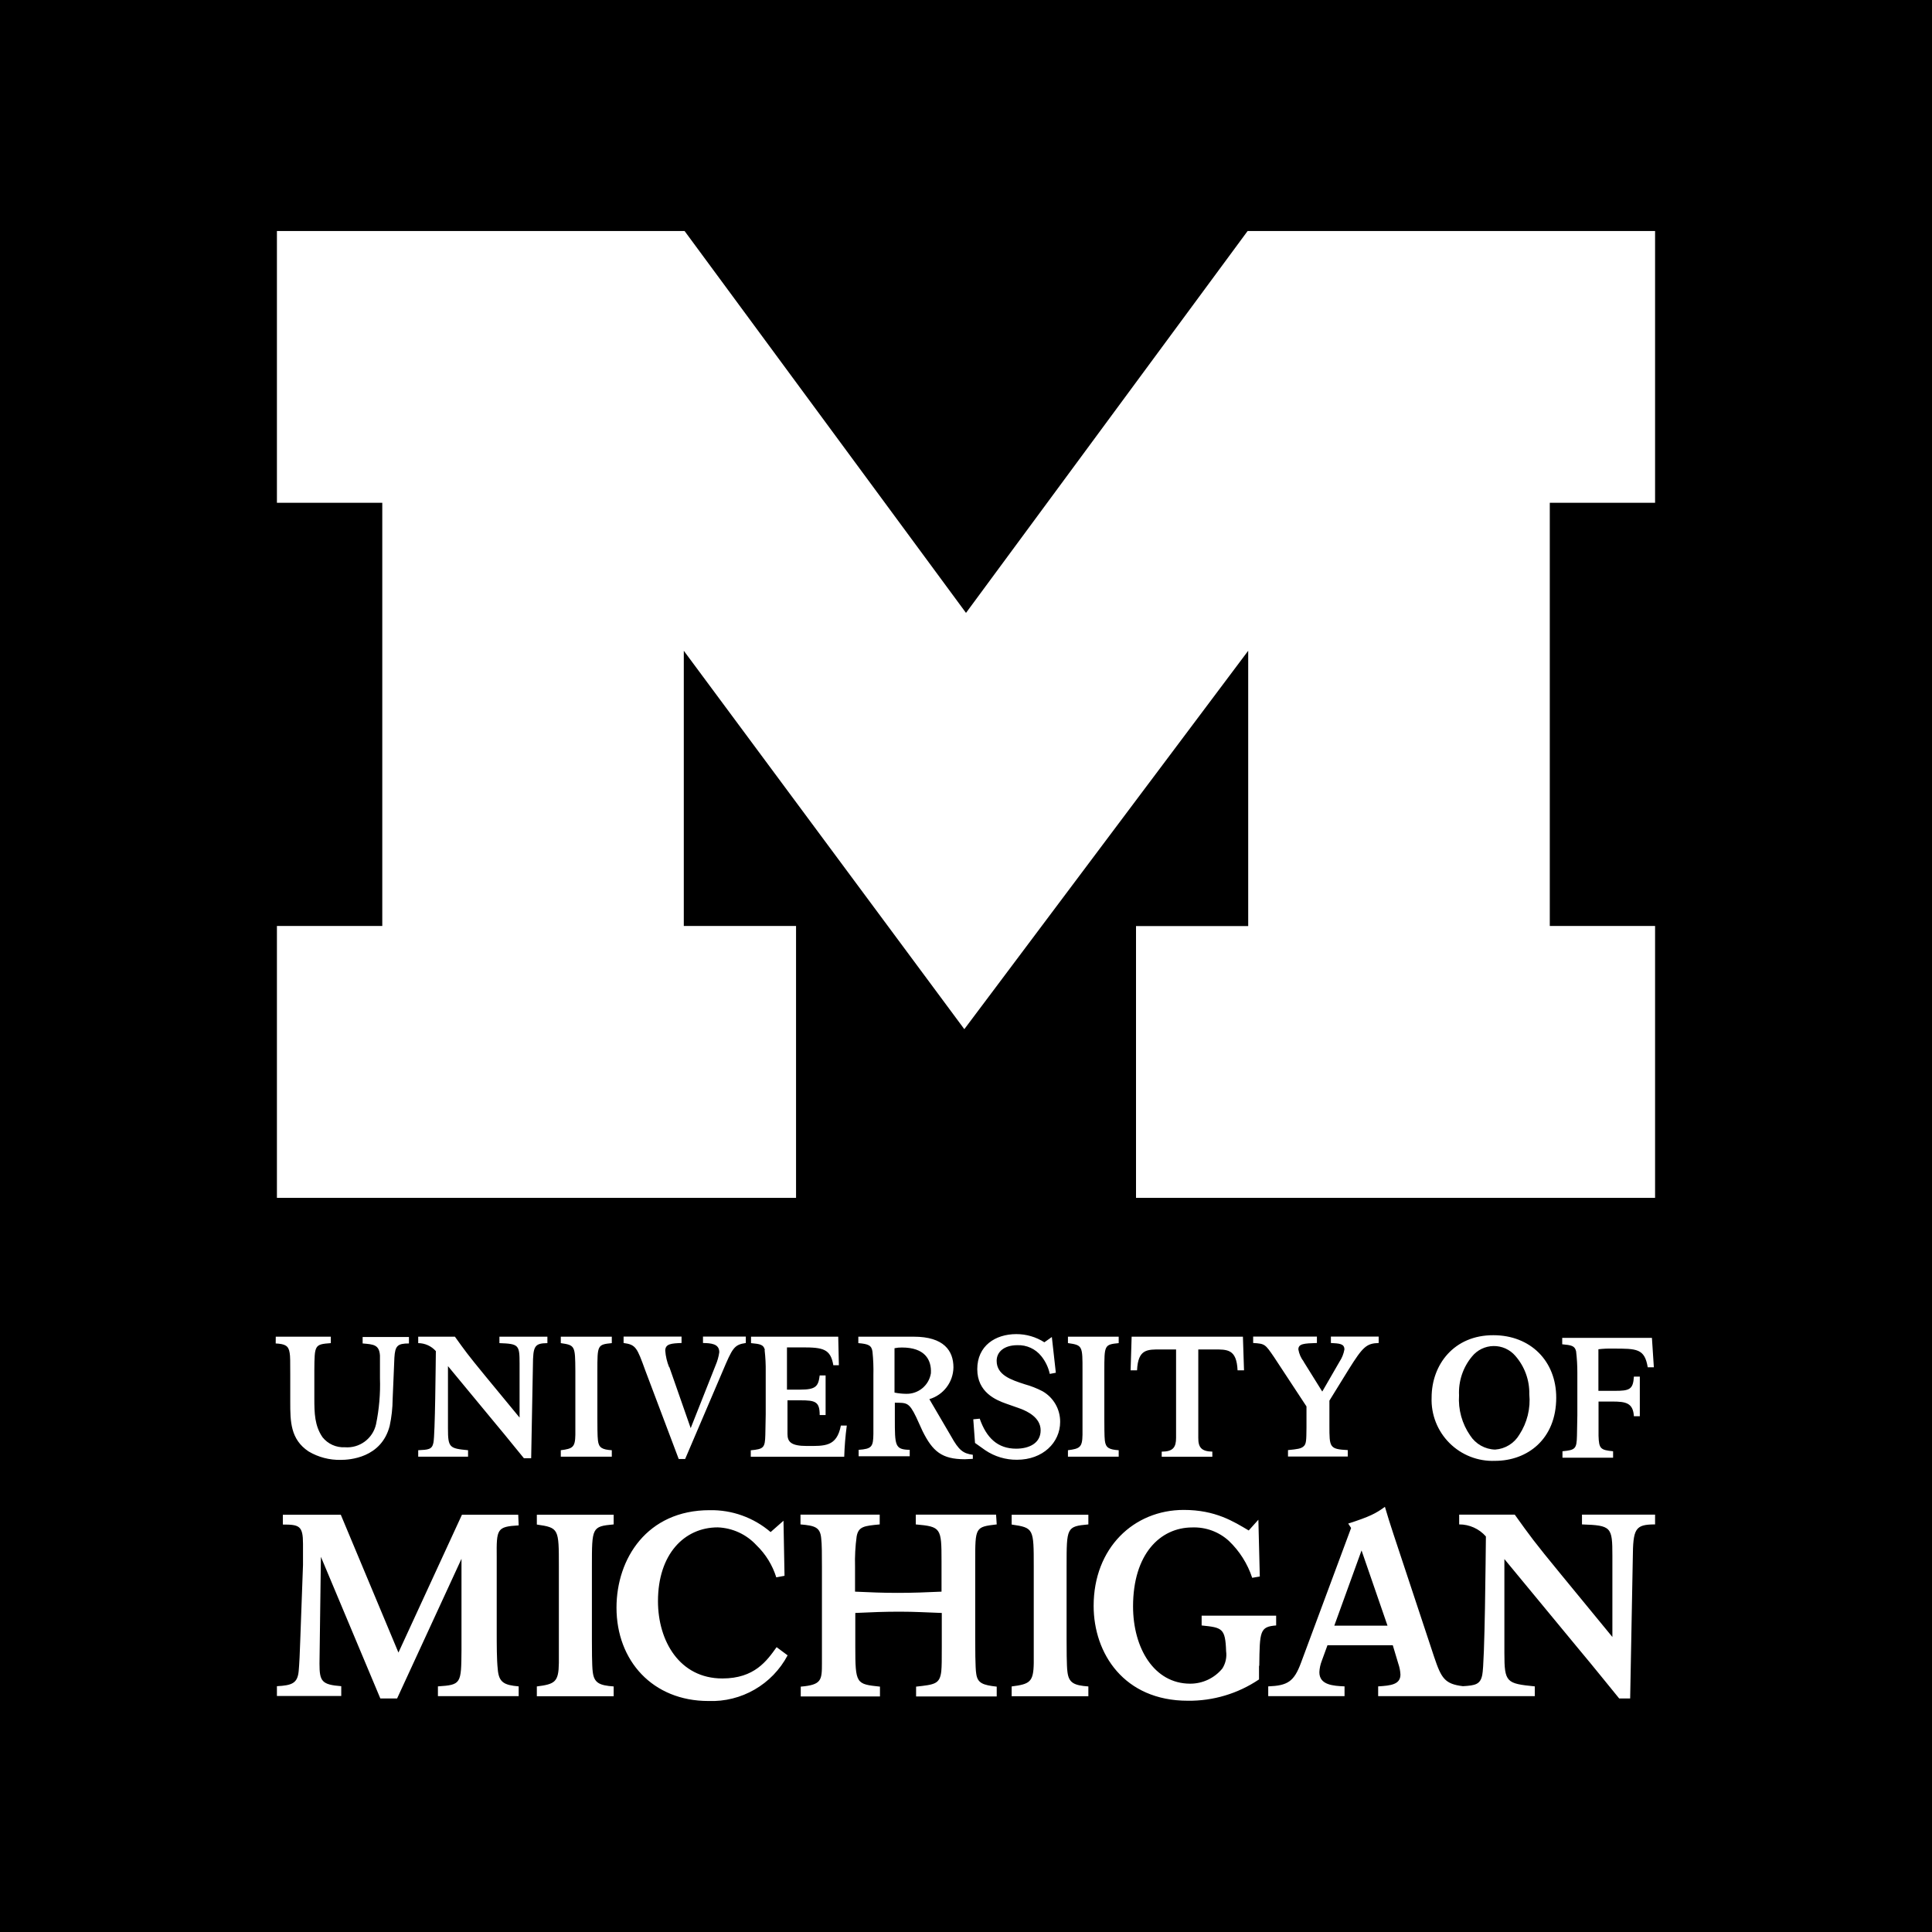
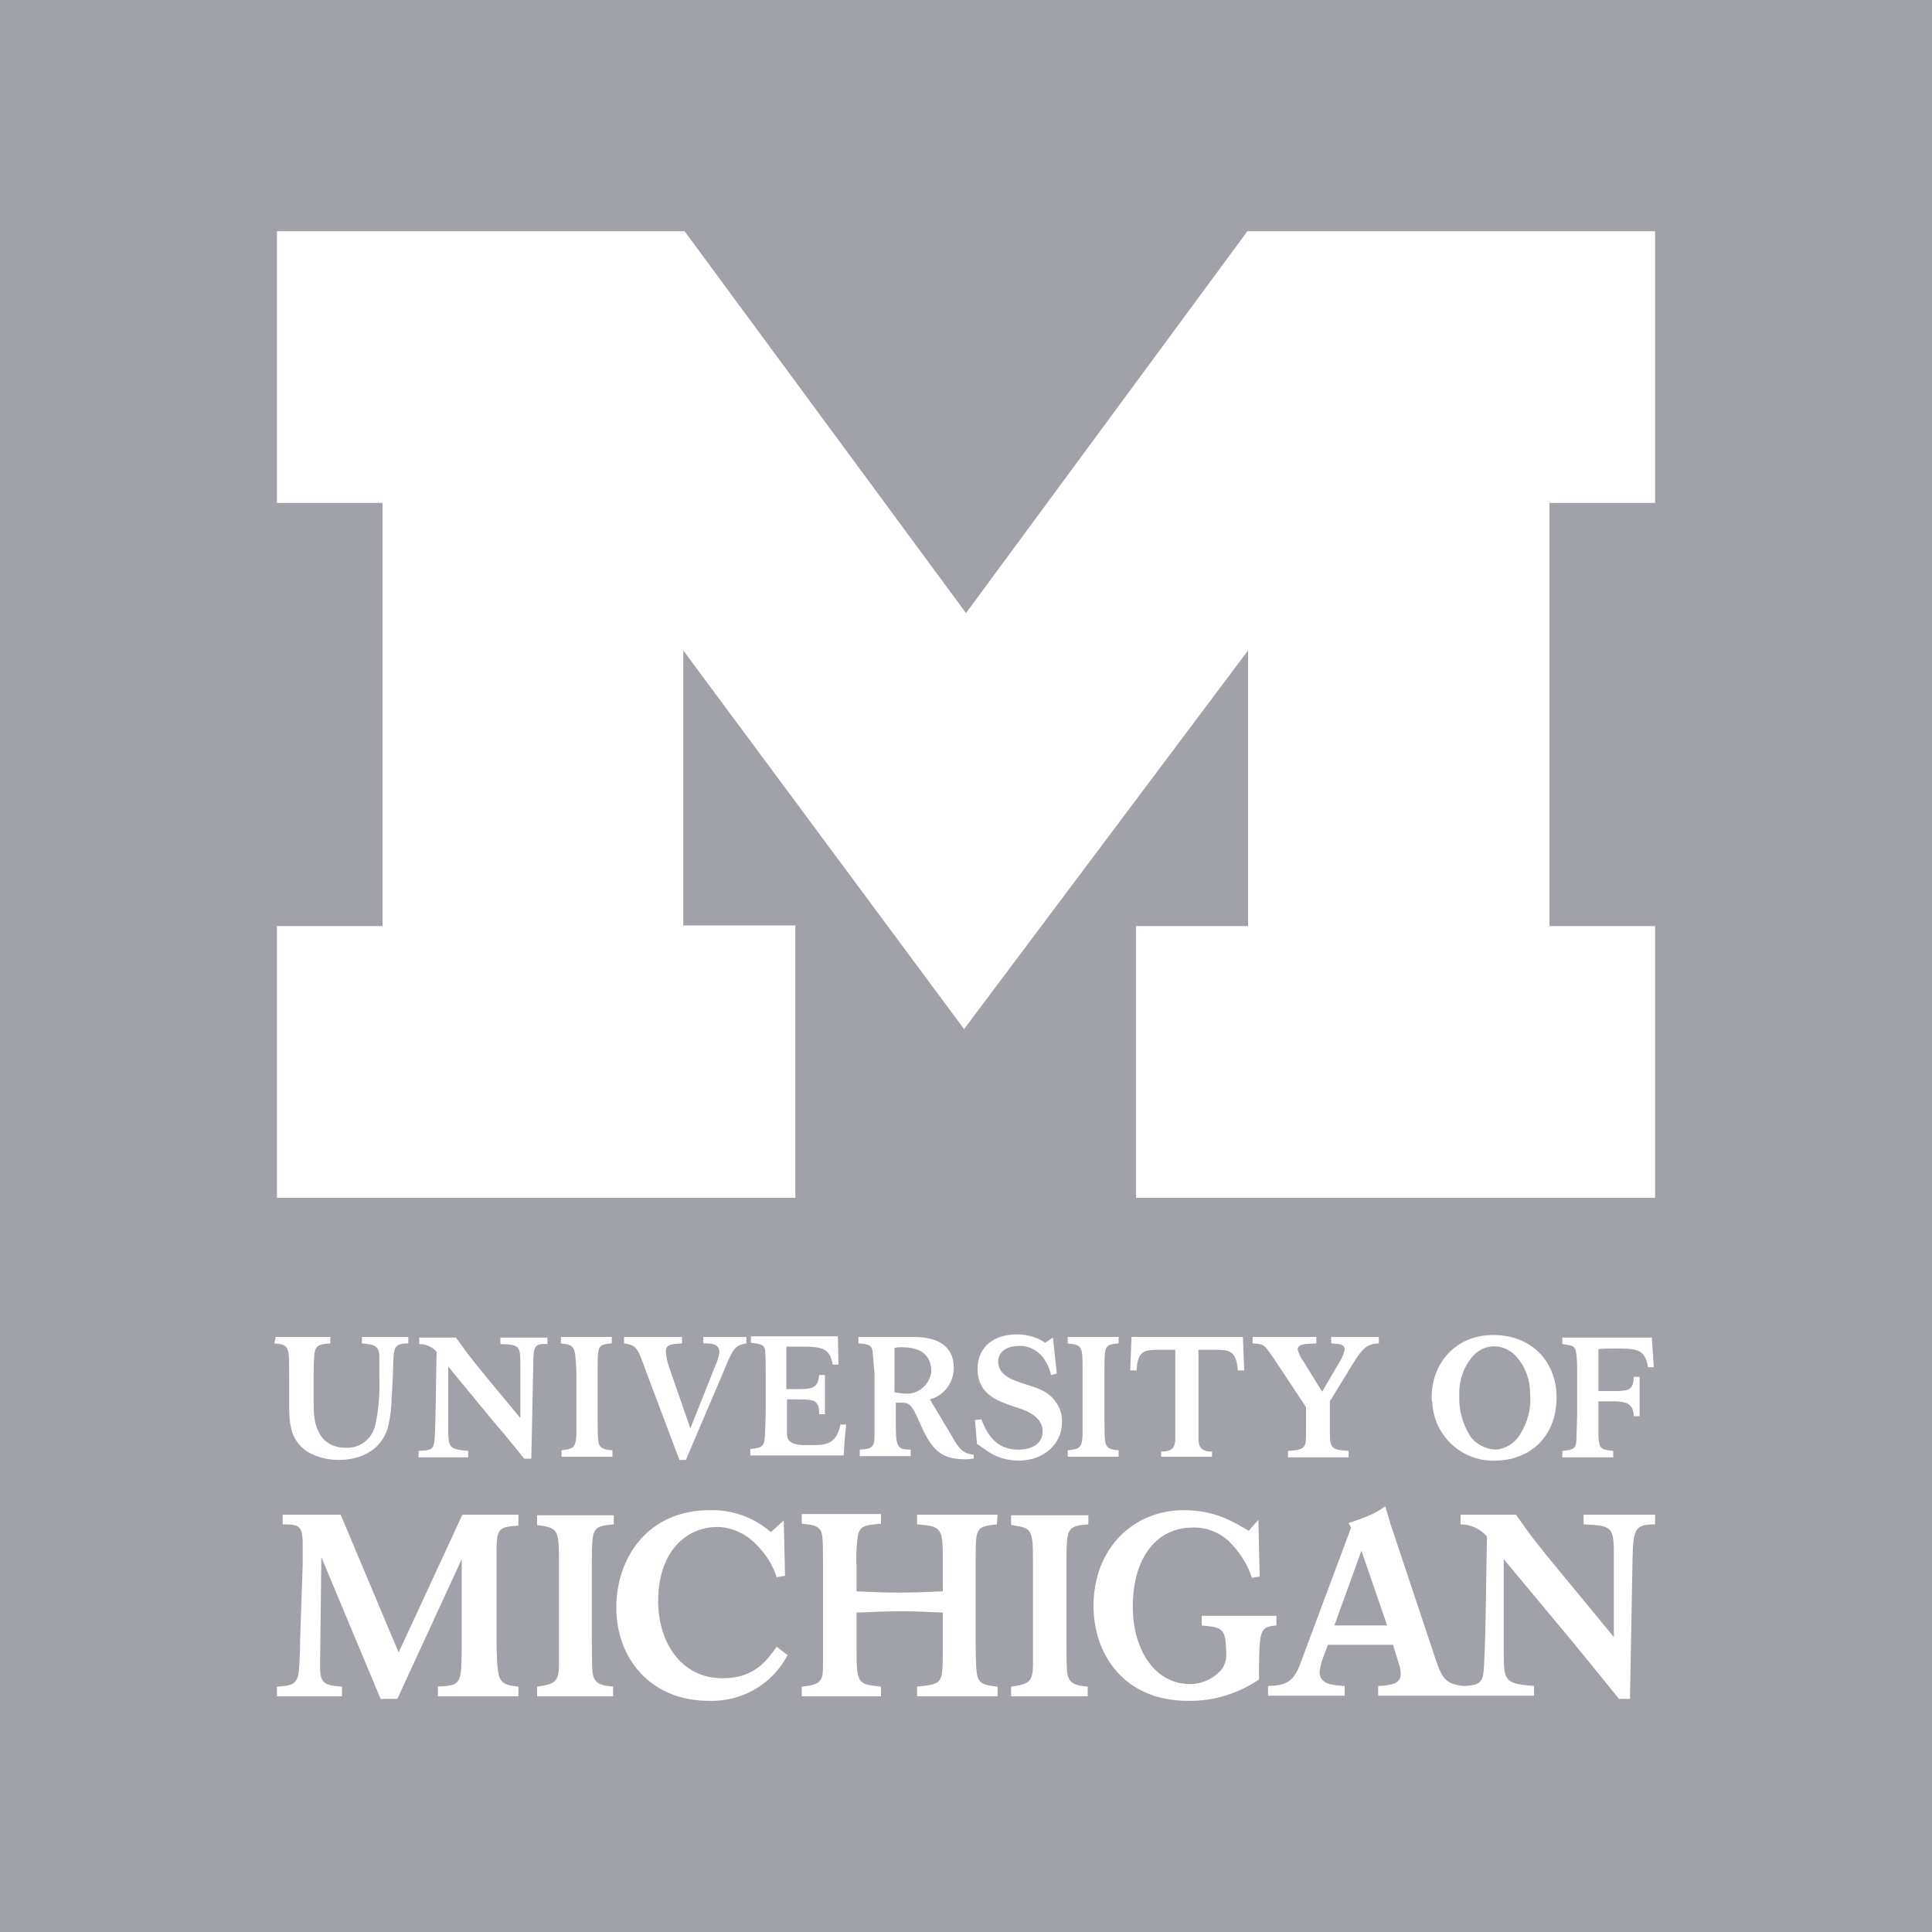
- <svg xmlns="http://www.w3.org/2000/svg" id="ebdc9aea-545c-4b52-93d0-2e5dd88c47fc" data-name="PRINT" viewBox="0 0 300 300">
-   <path d="M0,300H300V0H0Zm80.54-63.14c-3.41.2-3.45.56-3.41,4.95v11.62c0,1.92,0,4.31.16,5.75.16,2.08,1,2.48,3.25,2.68v1.52H68v-1.52c3.62-.24,3.62-.4,3.66-5.63V242.05l-10,21.69H59.06l-9.23-22-.22,16.57c0,2.76.33,3.28,3.38,3.52v1.52H43v-1.52c2.32-.12,3.21-.44,3.38-2.36.08-.76.2-3.11.24-4.67L47.05,243c0-.91,0-2.28,0-3.27,0-2.8-.57-3-3.13-3v-1.52h9l8.95,21.4,9.86-21.4h8.74Zm2.21-24.81-.27,14.38H81.35l-1.7-2.08c-.86-1.06-1.72-2.12-2.58-3.14l-7.51-9.08v9.66c0,3,.22,3.12,3.12,3.4v1H64.94v-1c1.56-.08,2.15-.1,2.36-1.16.27-1.24.35-12.3.38-14.23a3.69,3.69,0,0,0-2.74-1.24v-1h5.7c1.59,2.22,1.94,2.72,4.73,6.12l5.31,6.44v-8.34c0-2.95-.11-3.11-3.13-3.22v-1H85v1C83,208.59,82.77,209,82.75,212.05Zm12.54,24.66c-3.38.31-3.38.47-3.38,6.5v11.38c0,1,0,4.15.13,5,.2,1.72,1,2.12,3.25,2.28v1.52H83.36v-1.52c2.81-.36,3.38-.68,3.42-3.64v-15c0-5.87,0-6-3.42-6.5v-1.52H95.29Zm-8.21-28.15v-1H95v1c-2.24.22-2.24.32-2.24,4.31v7.52c0,.66,0,2.75.09,3.3.13,1.13.67,1.4,2.15,1.5v1H87.08v-1c1.85-.24,2.23-.45,2.26-2.4v-9.92C89.31,209,89.31,208.88,87.08,208.56ZM110,264.13c-8.66,0-14.27-6.26-14.27-14.49,0-7.62,4.75-15.14,14.46-15.14a14.12,14.12,0,0,1,9.47,3.4l2-1.76.16,8.55-1.28.24a11.81,11.81,0,0,0-3.09-5,8.61,8.61,0,0,0-6-2.76c-5.18,0-9.28,4.15-9.28,11.46,0,6.19,3.36,12,10,12,5,0,6.91-2.75,8.42-4.86l1.71,1.27A13.34,13.34,0,0,1,110,264.13Zm-6.06-51.84,3.31,9.47,3.88-9.79a7.84,7.84,0,0,0,.56-2c0-1.35-1.34-1.4-2.53-1.43v-1h6.65v1c-1.83.27-2.07.77-3.63,4.46l-5.79,13.55h-1l-5.19-13.75c-1.29-3.55-1.45-4-3.37-4.26v-1h9v1c-1.54.06-2.53.11-2.53,1.19A8.5,8.5,0,0,0,103.9,212.29Zm14.83-2.65c-.18-.87-.78-.95-2.15-1.08v-1h13.54l.1,4.43h-.86c-.43-2.53-1.59-2.77-4.81-2.77H122.2v6.56h2.08c2.44,0,2.79-.54,3-2.2h.92v6.15h-.92c0-2.09-.67-2.29-3-2.29h-2v5.22c0,1.21.52,1.87,3,1.87,2.74,0,4.65.16,5.29-3.17h.92a47.37,47.37,0,0,0-.4,4.84H116.58v-1c2-.19,2.21-.37,2.26-2.41,0-.44.06-2.69.06-3.19V213A25.82,25.82,0,0,0,118.73,209.64Zm36,27.07c-3.34.39-3.34.43-3.34,5.78v11.9c0,1.12,0,4.68.16,5.51.2,1.48,1.06,1.76,3.18,2v1.52H142.25v-1.52c2.9-.32,3.67-.4,3.91-2.36.08-.79.08-1.87.08-3.91v-5.17c-2.28-.08-4.17-.2-6.53-.2s-4.42.08-6.9.2v5.17c0,5.87.12,5.87,3.83,6.27v1.52h-12.3v-1.52c3.25-.28,3.29-1,3.29-3.67,0-1,0-2,0-3V243.37c0-1.83,0-3.67-.12-4.55-.16-1.68-1-1.92-3.21-2.11v-1.52h12.3v1.52c-2.4.23-3.3.31-3.58,1.87a28.75,28.75,0,0,0-.25,4.67v3.9c2.48.11,4.22.19,6.62.19s4.37-.08,6.81-.19v-4.74c0-5.15-.08-5.35-4-5.7v-1.52h12.47ZM135.48,209.9c-.13-1-.64-1.21-2.2-1.34v-1l8.61,0c4.68,0,6.16,2.19,6.16,4.77a5.22,5.22,0,0,1-3.74,4.93l3.36,5.74c1.21,2.18,1.86,2.69,3.39,2.9v.63c-.4,0-.8.06-1.24.06-3.57,0-5-1.22-6.56-4.36l-1-2.19c-1.13-2.35-1.51-2.2-3.31-2.23v2.42c0,4.28,0,4.85,2.31,4.9v1h-7.93v-1c2.05-.15,2.26-.47,2.29-2.48,0-.76,0-1.63,0-2.39v-6.75A28.23,28.23,0,0,0,135.48,209.9Zm23.08,8.88c-.75-.29-1.56-.53-2.32-.82-1.56-.55-4.49-1.74-4.49-5.36s2.8-5.44,6.06-5.44a8.06,8.06,0,0,1,4.36,1.27l1.16-.82.62,5.55-.94.18a6.61,6.61,0,0,0-1.32-2.76,4.53,4.53,0,0,0-3.72-1.7c-2,0-3.21,1-3.21,2.43,0,2.21,2.24,2.95,4.37,3.64a14,14,0,0,1,2.75,1.08,5.43,5.43,0,0,1,2.74,4.76c0,3.21-2.69,5.88-6.7,5.88a8.64,8.64,0,0,1-4.93-1.48l-1.59-1.13-.27-3.67,1-.1c1.05,3,2.8,4.66,5.66,4.66,2,0,3.8-.84,3.8-2.85S159.48,219.15,158.56,218.78ZM169,236.71c-3.38.31-3.38.47-3.38,6.5v11.38c0,1,0,4.15.13,5,.2,1.72,1,2.12,3.25,2.28v1.52H157.09v-1.52c2.82-.36,3.39-.68,3.43-3.64v-15c0-5.87,0-6-3.43-6.5v-1.52H169Zm-3.17-28.15v-1h7.88v1c-2.23.22-2.23.32-2.23,4.31v7.52c0,.66,0,2.75.08,3.3.13,1.13.67,1.4,2.15,1.5v1h-7.88v-1c1.85-.24,2.23-.45,2.26-2.4v-9.92C168.1,209,168.1,208.88,165.87,208.56Zm29.67,50.1v2.12a19.36,19.36,0,0,1-11.06,3.31c-9.9,0-14.62-7.34-14.62-14.73,0-9,6.23-14.9,14-14.9,4.91,0,7.73,1.8,10.08,3.19l1.5-1.67.22,8.82-1.18.2a13.94,13.94,0,0,0-3.62-5.73,8,8,0,0,0-5.68-2.09c-5,0-9.2,4.15-9.2,12.26,0,6.47,3.26,12,8.87,12a6.44,6.44,0,0,0,5-2.36,4,4,0,0,0,.58-2.68c-.12-3.59-.62-3.67-3.8-4v-1.52h11.57v1.52C195.61,252.59,195.61,253.31,195.54,258.66Zm-7.25-33.25v.79h-7.86v-.79c1.75,0,2.23-.67,2.23-2.14V209.54H180.3c-2.16,0-3.58-.08-3.74,3.24h-1l.16-5.22H193l.17,5.22h-1c-.16-3.32-1.58-3.24-3.74-3.24h-2.36v13.73C186.06,224.74,186.54,225.38,188.29,225.41Zm14.16-14,2.91,4.67,2.68-4.64a5,5,0,0,0,.76-1.9c0-.9-.79-.93-2.1-1v-1h7.42v1c-1.91.06-2.47.61-4.65,4.09l-3,4.86v3.88c0,3.38,0,3.65,2.85,3.8v1H200v-1c1.48-.15,2-.21,2.42-.58s.43-.89.45-2.93v-3.27l-5.05-7.68c-1.37-2-1.4-2.06-3.23-2.17v-1h9.9v1c-2,.06-2.88.11-2.88,1A4.21,4.21,0,0,0,202.45,211.44ZM257,236.71c-3.13,0-3.42.67-3.46,5.26l-.41,21.77h-1.7l-2.57-3.16c-1.3-1.6-2.6-3.19-3.91-4.75l-11.35-13.74v14.62c0,4.55.32,4.71,4.72,5.15v1.52H214v-1.52c1.95-.12,3.46-.28,3.46-1.84a6,6,0,0,0-.33-1.68l-.86-2.87H206.13l-.89,2.44a5.54,5.54,0,0,0-.37,1.75c0,2,2.16,2.12,3.91,2.2v1.52H196.93v-1.52c3-.12,4-.72,5.09-3.67l7.78-20.93-.45-.68c3.34-1.08,4.27-1.56,5.7-2.6.57,1.92.65,2.16,1.3,4.16l6.35,19.17c1.11,3.29,1.64,4.18,4.46,4.52,1.92-.11,2.7-.27,3-1.73.41-1.88.53-18.6.57-21.52a5.5,5.5,0,0,0-4.15-1.87v-1.52h8.63c2.4,3.35,2.93,4.11,7.16,9.26l8,9.74V241.57c0-4.47-.16-4.71-4.72-4.86v-1.52H257ZM222.3,217c0-5.1,3.48-9.69,9.59-9.67,5.75,0,9.76,4,9.76,9.69,0,6.45-4.47,9.82-9.51,9.82A9.48,9.48,0,0,1,222.3,217Zm22.43-7.18c-.19-.87-.78-.95-2.15-1.08v-1h13.93l.3,4.57h-.95c-.49-2.92-1.69-2.9-5.4-2.9a15.94,15.94,0,0,0-2.26.1v6.46h2.51c2.31,0,2.88-.2,3-2.21h.92v6.15h-.92c-.13-2.08-1.26-2.28-3.39-2.28h-2.1v5.32c.06,2,.3,2.21,2.26,2.4v1h-7.86v-1c2-.19,2.2-.37,2.25-2.4,0-.45.06-2.7.06-3.2v-6.54A27.77,27.77,0,0,0,244.73,209.78ZM43,143.78H59.36V78.07H43V35.87h63.3L150,95.17l43.73-59.3H257v42.2H240.65v65.71H257V186H176.4v-42.2h17.42V101.05l-44.08,58.76-43.56-58.76v42.73h17.43V186H43Zm-.18,63.78h8.55v1c-2.53.19-2.53.27-2.56,4.23v4.38c0,2.27.05,4.22,1.27,6a4.15,4.15,0,0,0,3.46,1.56,4.59,4.59,0,0,0,4.85-3.57A30.36,30.36,0,0,0,59,214c0-.69,0-2.91,0-3.51-.11-1.69-1-1.74-2.69-1.88v-1H63.5v1c-1.78,0-2.15.37-2.26,2.22,0,.45-.25,5.62-.27,6.41a20.41,20.41,0,0,1-.46,4.17c-1.29,5-6.27,5.28-7.59,5.28a9.39,9.39,0,0,1-5-1.31c-2.83-1.88-2.85-4.68-2.85-7.69v-4.22c0-2,0-2.9-.09-3.38-.16-1.16-.75-1.4-2.17-1.48Z" />
-   <polygon points="207.19 252.43 215.45 252.43 211.42 240.75 207.19 252.43" />
-   <path d="M232.16,225.09a4.73,4.73,0,0,0,3.76-2.31,9.78,9.78,0,0,0,1.55-6.3,8.75,8.75,0,0,0-2.16-5.93,4.38,4.38,0,0,0-6.75.1,8.74,8.74,0,0,0-2,6,9.84,9.84,0,0,0,1.73,6.26A4.77,4.77,0,0,0,232.16,225.09Z" />
-   <path d="M144.55,213.24c.12-2.16-1-4-4.49-4a5.08,5.08,0,0,0-1.16.11v6.89a9.51,9.51,0,0,0,1.78.19A3.79,3.79,0,0,0,144.55,213.24Z" />
+ <svg xmlns="http://www.w3.org/2000/svg" version="1.1" id="ebdc9aea-545c-4b52-93d0-2e5dd88c47fc" x="0px" y="0px" viewBox="0 0 300 300" style="enable-background:new 0 0 300 300;" xml:space="preserve">
+   <style type="text/css">
+ 	.st0{fill:#A1A1AA;}
+ </style>
+   <path class="st0" d="M0,300h300V0H0V300z M80.5,236.9c-3.4,0.2-3.4,0.6-3.4,4.9v11.6c0,1.9,0,4.3,0.2,5.8c0.2,2.1,1,2.5,3.2,2.7v1.5  H68v-1.5c3.6-0.2,3.6-0.4,3.7-5.6v-14.2l-10,21.7h-2.6l-9.2-22l-0.2,16.6c0,2.8,0.3,3.3,3.4,3.5v1.5H43v-1.5  c2.3-0.1,3.2-0.4,3.4-2.4c0.1-0.8,0.2-3.1,0.2-4.7L47,243c0-0.9,0-2.3,0-3.3c0-2.8-0.6-3-3.1-3v-1.5h9l9,21.4l9.9-21.4h8.7  L80.5,236.9z M82.8,212.1l-0.3,14.4h-1.1l-1.7-2.1c-0.9-1.1-1.7-2.1-2.6-3.1l-7.5-9.1v9.7c0,3,0.2,3.1,3.1,3.4v1h-7.7v-1  c1.6-0.1,2.2-0.1,2.4-1.2c0.3-1.2,0.3-12.3,0.4-14.2c-0.7-0.8-1.7-1.2-2.7-1.2v-1h5.7c1.6,2.2,1.9,2.7,4.7,6.1l5.3,6.4v-8.3  c0-2.9-0.1-3.1-3.1-3.2v-1H85v1C83,208.6,82.8,209,82.8,212.1z M95.3,236.7c-3.4,0.3-3.4,0.5-3.4,6.5v11.4c0,1,0,4.2,0.1,5  c0.2,1.7,1,2.1,3.2,2.3v1.5H83.4v-1.5c2.8-0.4,3.4-0.7,3.4-3.6v-15c0-5.9,0-6-3.4-6.5v-1.5h11.9V236.7z M87.1,208.6v-1H95v1  c-2.2,0.2-2.2,0.3-2.2,4.3v7.5c0,0.7,0,2.8,0.1,3.3c0.1,1.1,0.7,1.4,2.2,1.5v1h-7.9v-1c1.8-0.2,2.2-0.4,2.3-2.4v-9.9  C89.3,209,89.3,208.9,87.1,208.6L87.1,208.6z M110,264.1c-8.7,0-14.3-6.3-14.3-14.5c0-7.6,4.8-15.1,14.5-15.1  c3.5-0.1,6.8,1.1,9.5,3.4l2-1.8l0.2,8.6l-1.3,0.2c-0.6-1.9-1.7-3.6-3.1-5c-1.6-1.7-3.7-2.7-6-2.8c-5.2,0-9.3,4.1-9.3,11.5  c0,6.2,3.4,12,10,12c5,0,6.9-2.8,8.4-4.9l1.7,1.3C119.9,261.6,115.1,264.3,110,264.1z M103.9,212.3l3.3,9.5l3.9-9.8  c0.3-0.6,0.5-1.3,0.6-2c0-1.4-1.3-1.4-2.5-1.4v-1h6.7v1c-1.8,0.3-2.1,0.8-3.6,4.5l-5.8,13.6h-1l-5.2-13.8c-1.3-3.6-1.4-4-3.4-4.3v-1  h9v1c-1.5,0.1-2.5,0.1-2.5,1.2C103.4,210.6,103.6,211.5,103.9,212.3L103.9,212.3z M118.8,209.6c-0.2-0.9-0.8-0.9-2.2-1.1v-1h13.5  l0.1,4.4h-0.9c-0.4-2.5-1.6-2.8-4.8-2.8h-2.4v6.6h2.1c2.4,0,2.8-0.5,3-2.2h0.9v6.1h-0.9c0-2.1-0.7-2.3-3-2.3h-2v5.2  c0,1.2,0.5,1.9,3,1.9c2.7,0,4.6,0.2,5.3-3.2h0.9c-0.2,1.6-0.3,3.2-0.4,4.8h-14.5v-1c2-0.2,2.2-0.4,2.3-2.4c0-0.4,0.1-2.7,0.1-3.2  V213C118.9,211.9,118.9,210.8,118.8,209.6L118.8,209.6z M154.8,236.7c-3.3,0.4-3.3,0.4-3.3,5.8v11.9c0,1.1,0,4.7,0.2,5.5  c0.2,1.5,1.1,1.8,3.2,2v1.5h-12.5v-1.5c2.9-0.3,3.7-0.4,3.9-2.4c0.1-0.8,0.1-1.9,0.1-3.9v-5.2c-2.3-0.1-4.2-0.2-6.5-0.2  s-4.4,0.1-6.9,0.2v5.2c0,5.9,0.1,5.9,3.8,6.3v1.5h-12.3v-1.5c3.2-0.3,3.3-1,3.3-3.7c0-1,0-2,0-3v-11.9c0-1.8,0-3.7-0.1-4.6  c-0.2-1.7-1-1.9-3.2-2.1v-1.5h12.3v1.5c-2.4,0.2-3.3,0.3-3.6,1.9c-0.2,1.5-0.3,3.1-0.2,4.7v3.9c2.5,0.1,4.2,0.2,6.6,0.2  s4.4-0.1,6.8-0.2v-4.7c0-5.1-0.1-5.4-4-5.7v-1.5h12.5L154.8,236.7z M135.5,209.9c-0.1-1-0.6-1.2-2.2-1.3v-1h8.6  c4.7,0,6.2,2.2,6.2,4.8c0,2.3-1.5,4.3-3.7,4.9l3.4,5.7c1.2,2.2,1.9,2.7,3.4,2.9v0.6c-0.4,0-0.8,0.1-1.2,0.1c-3.6,0-5-1.2-6.6-4.4  l-1-2.2c-1.1-2.4-1.5-2.2-3.3-2.2v2.4c0,4.3,0,4.9,2.3,4.9v1h-7.9v-1c2.1-0.1,2.3-0.5,2.3-2.5c0-0.8,0-1.6,0-2.4v-6.8  C135.7,212.3,135.6,211.1,135.5,209.9z M158.6,218.8c-0.8-0.3-1.6-0.5-2.3-0.8c-1.6-0.6-4.5-1.7-4.5-5.4s2.8-5.4,6.1-5.4  c1.5,0,3.1,0.4,4.4,1.3l1.2-0.8l0.6,5.6l-0.9,0.2c-0.2-1-0.7-2-1.3-2.8c-0.9-1.1-2.3-1.8-3.7-1.7c-2,0-3.2,1-3.2,2.4  c0,2.2,2.2,2.9,4.4,3.6c1,0.3,1.9,0.6,2.8,1.1c1.7,1,2.8,2.8,2.7,4.8c0,3.2-2.7,5.9-6.7,5.9c-1.8,0-3.5-0.5-4.9-1.5l-1.6-1.1  l-0.3-3.7l1-0.1c1.1,3,2.8,4.7,5.7,4.7c2,0,3.8-0.8,3.8-2.9S159.5,219.1,158.6,218.8z M169,236.7c-3.4,0.3-3.4,0.5-3.4,6.5v11.4  c0,1,0,4.2,0.1,5c0.2,1.7,1,2.1,3.2,2.3v1.5h-11.9v-1.5c2.8-0.4,3.4-0.7,3.4-3.6v-15c0-5.9,0-6-3.4-6.5v-1.5H169V236.7z   M165.8,208.6v-1h7.9v1c-2.2,0.2-2.2,0.3-2.2,4.3v7.5c0,0.7,0,2.8,0.1,3.3c0.1,1.1,0.7,1.4,2.1,1.5v1h-7.9v-1  c1.9-0.2,2.2-0.4,2.3-2.4v-9.9C168.1,209,168.1,208.9,165.8,208.6L165.8,208.6z M195.5,258.7v2.1c-3.3,2.2-7.1,3.4-11.1,3.3  c-9.9,0-14.6-7.3-14.6-14.7c0-9,6.2-14.9,14-14.9c4.9,0,7.7,1.8,10.1,3.2l1.5-1.7l0.2,8.8l-1.2,0.2c-0.7-2.2-2-4.1-3.6-5.7  c-1.5-1.4-3.6-2.2-5.7-2.1c-5,0-9.2,4.1-9.2,12.3c0,6.5,3.3,12,8.9,12c1.9,0,3.8-0.9,5-2.4c0.5-0.8,0.7-1.7,0.6-2.7  c-0.1-3.6-0.6-3.7-3.8-4v-1.5h11.6v1.5C195.6,252.6,195.6,253.3,195.5,258.7L195.5,258.7z M188.2,225.4v0.8h-7.9v-0.8  c1.8,0,2.2-0.7,2.2-2.1v-13.7h-2.3c-2.2,0-3.6-0.1-3.7,3.2h-1l0.2-5.2H193l0.2,5.2h-1c-0.2-3.3-1.6-3.2-3.7-3.2h-2.4v13.7  C186.1,224.7,186.5,225.4,188.2,225.4L188.2,225.4z M202.4,211.4l2.9,4.7l2.7-4.6c0.4-0.6,0.6-1.2,0.8-1.9c0-0.9-0.8-0.9-2.1-1v-1  h7.4v1c-1.9,0.1-2.5,0.6-4.6,4.1l-3,4.9v3.9c0,3.4,0,3.6,2.9,3.8v1H200v-1c1.5-0.1,2-0.2,2.4-0.6s0.4-0.9,0.4-2.9v-3.3l-5.1-7.7  c-1.4-2-1.4-2.1-3.2-2.2v-1h9.9v1c-2,0.1-2.9,0.1-2.9,1C201.7,210.2,202,210.9,202.4,211.4L202.4,211.4z M257,236.7  c-3.1,0-3.4,0.7-3.5,5.3l-0.4,21.8h-1.7l-2.6-3.2c-1.3-1.6-2.6-3.2-3.9-4.8l-11.4-13.7v14.6c0,4.5,0.3,4.7,4.7,5.1v1.5H214v-1.5  c1.9-0.1,3.5-0.3,3.5-1.8c0-0.6-0.1-1.1-0.3-1.7l-0.9-2.9h-10.1l-0.9,2.4c-0.2,0.6-0.3,1.2-0.4,1.8c0,2,2.2,2.1,3.9,2.2v1.5h-11.9  v-1.5c3-0.1,4-0.7,5.1-3.7l7.8-20.9l-0.4-0.7c3.3-1.1,4.3-1.6,5.7-2.6c0.6,1.9,0.6,2.2,1.3,4.2l6.4,19.2c1.1,3.3,1.6,4.2,4.5,4.5  c1.9-0.1,2.7-0.3,3-1.7c0.4-1.9,0.5-18.6,0.6-21.5c-1-1.2-2.6-1.9-4.1-1.9v-1.5h8.6c2.4,3.4,2.9,4.1,7.2,9.3l8,9.7v-12.6  c0-4.5-0.2-4.7-4.7-4.9v-1.5H257V236.7z M222.3,217c0-5.1,3.5-9.7,9.6-9.7c5.8,0,9.8,4,9.8,9.7c0,6.4-4.5,9.8-9.5,9.8  c-5.2,0.2-9.6-3.9-9.8-9.1C222.3,217.5,222.3,217.2,222.3,217z M244.7,209.8c-0.2-0.9-0.8-0.9-2.1-1.1v-1h13.9l0.3,4.6h-0.9  c-0.5-2.9-1.7-2.9-5.4-2.9c-0.8,0-1.5,0-2.3,0.1v6.5h2.5c2.3,0,2.9-0.2,3-2.2h0.9v6.1h-0.9c-0.1-2.1-1.3-2.3-3.4-2.3h-2.1v5.3  c0.1,2,0.3,2.2,2.3,2.4v1h-7.9v-1c2-0.2,2.2-0.4,2.2-2.4c0-0.4,0.1-2.7,0.1-3.2v-6.5C244.9,212.1,244.9,210.9,244.7,209.8  L244.7,209.8z M43,143.8h16.4V78.1H43V35.9h63.3L150,95.2l43.7-59.3H257v42.2h-16.4v65.7H257V186h-80.6v-42.2h17.4v-42.8l-44.1,58.8  l-43.6-58.8v42.7h17.4V186H43V143.8z M42.8,207.6h8.5v1c-2.5,0.2-2.5,0.3-2.6,4.2v4.4c0,2.3,0,4.2,1.3,6c0.8,1,2.1,1.6,3.5,1.6  c2.3,0.2,4.3-1.3,4.8-3.6c0.5-2.4,0.7-4.8,0.6-7.2c0-0.7,0-2.9,0-3.5c-0.1-1.7-1-1.7-2.7-1.9v-1h7.2v1c-1.8,0-2.2,0.4-2.3,2.2  c0,0.4-0.2,5.6-0.3,6.4c0,1.4-0.2,2.8-0.5,4.2c-1.3,5-6.3,5.3-7.6,5.3c-1.8,0-3.5-0.4-5-1.3c-2.8-1.9-2.8-4.7-2.8-7.7v-4.2  c0-2,0-2.9-0.1-3.4c-0.2-1.2-0.8-1.4-2.2-1.5L42.8,207.6z" />
+   <polygon class="st0" points="207.2,252.4 215.4,252.4 211.4,240.8 " />
+   <path class="st0" d="M232.2,225.1c1.6-0.1,3-1,3.8-2.3c1.2-1.9,1.8-4.1,1.6-6.3c0-2.2-0.7-4.3-2.2-5.9c-1.6-1.8-4.3-2.1-6.2-0.5  c-0.2,0.2-0.4,0.4-0.6,0.6c-1.4,1.7-2.1,3.8-2,6c-0.1,2.2,0.5,4.4,1.7,6.3C229.1,224.2,230.6,225,232.2,225.1z" />
+   <path class="st0" d="M144.6,213.2c0.1-2.2-1-4-4.5-4c-0.4,0-0.8,0-1.2,0.1v6.9c0.6,0.1,1.2,0.2,1.8,0.2  C142.6,216.5,144.2,215.1,144.6,213.2z" />
</svg>
